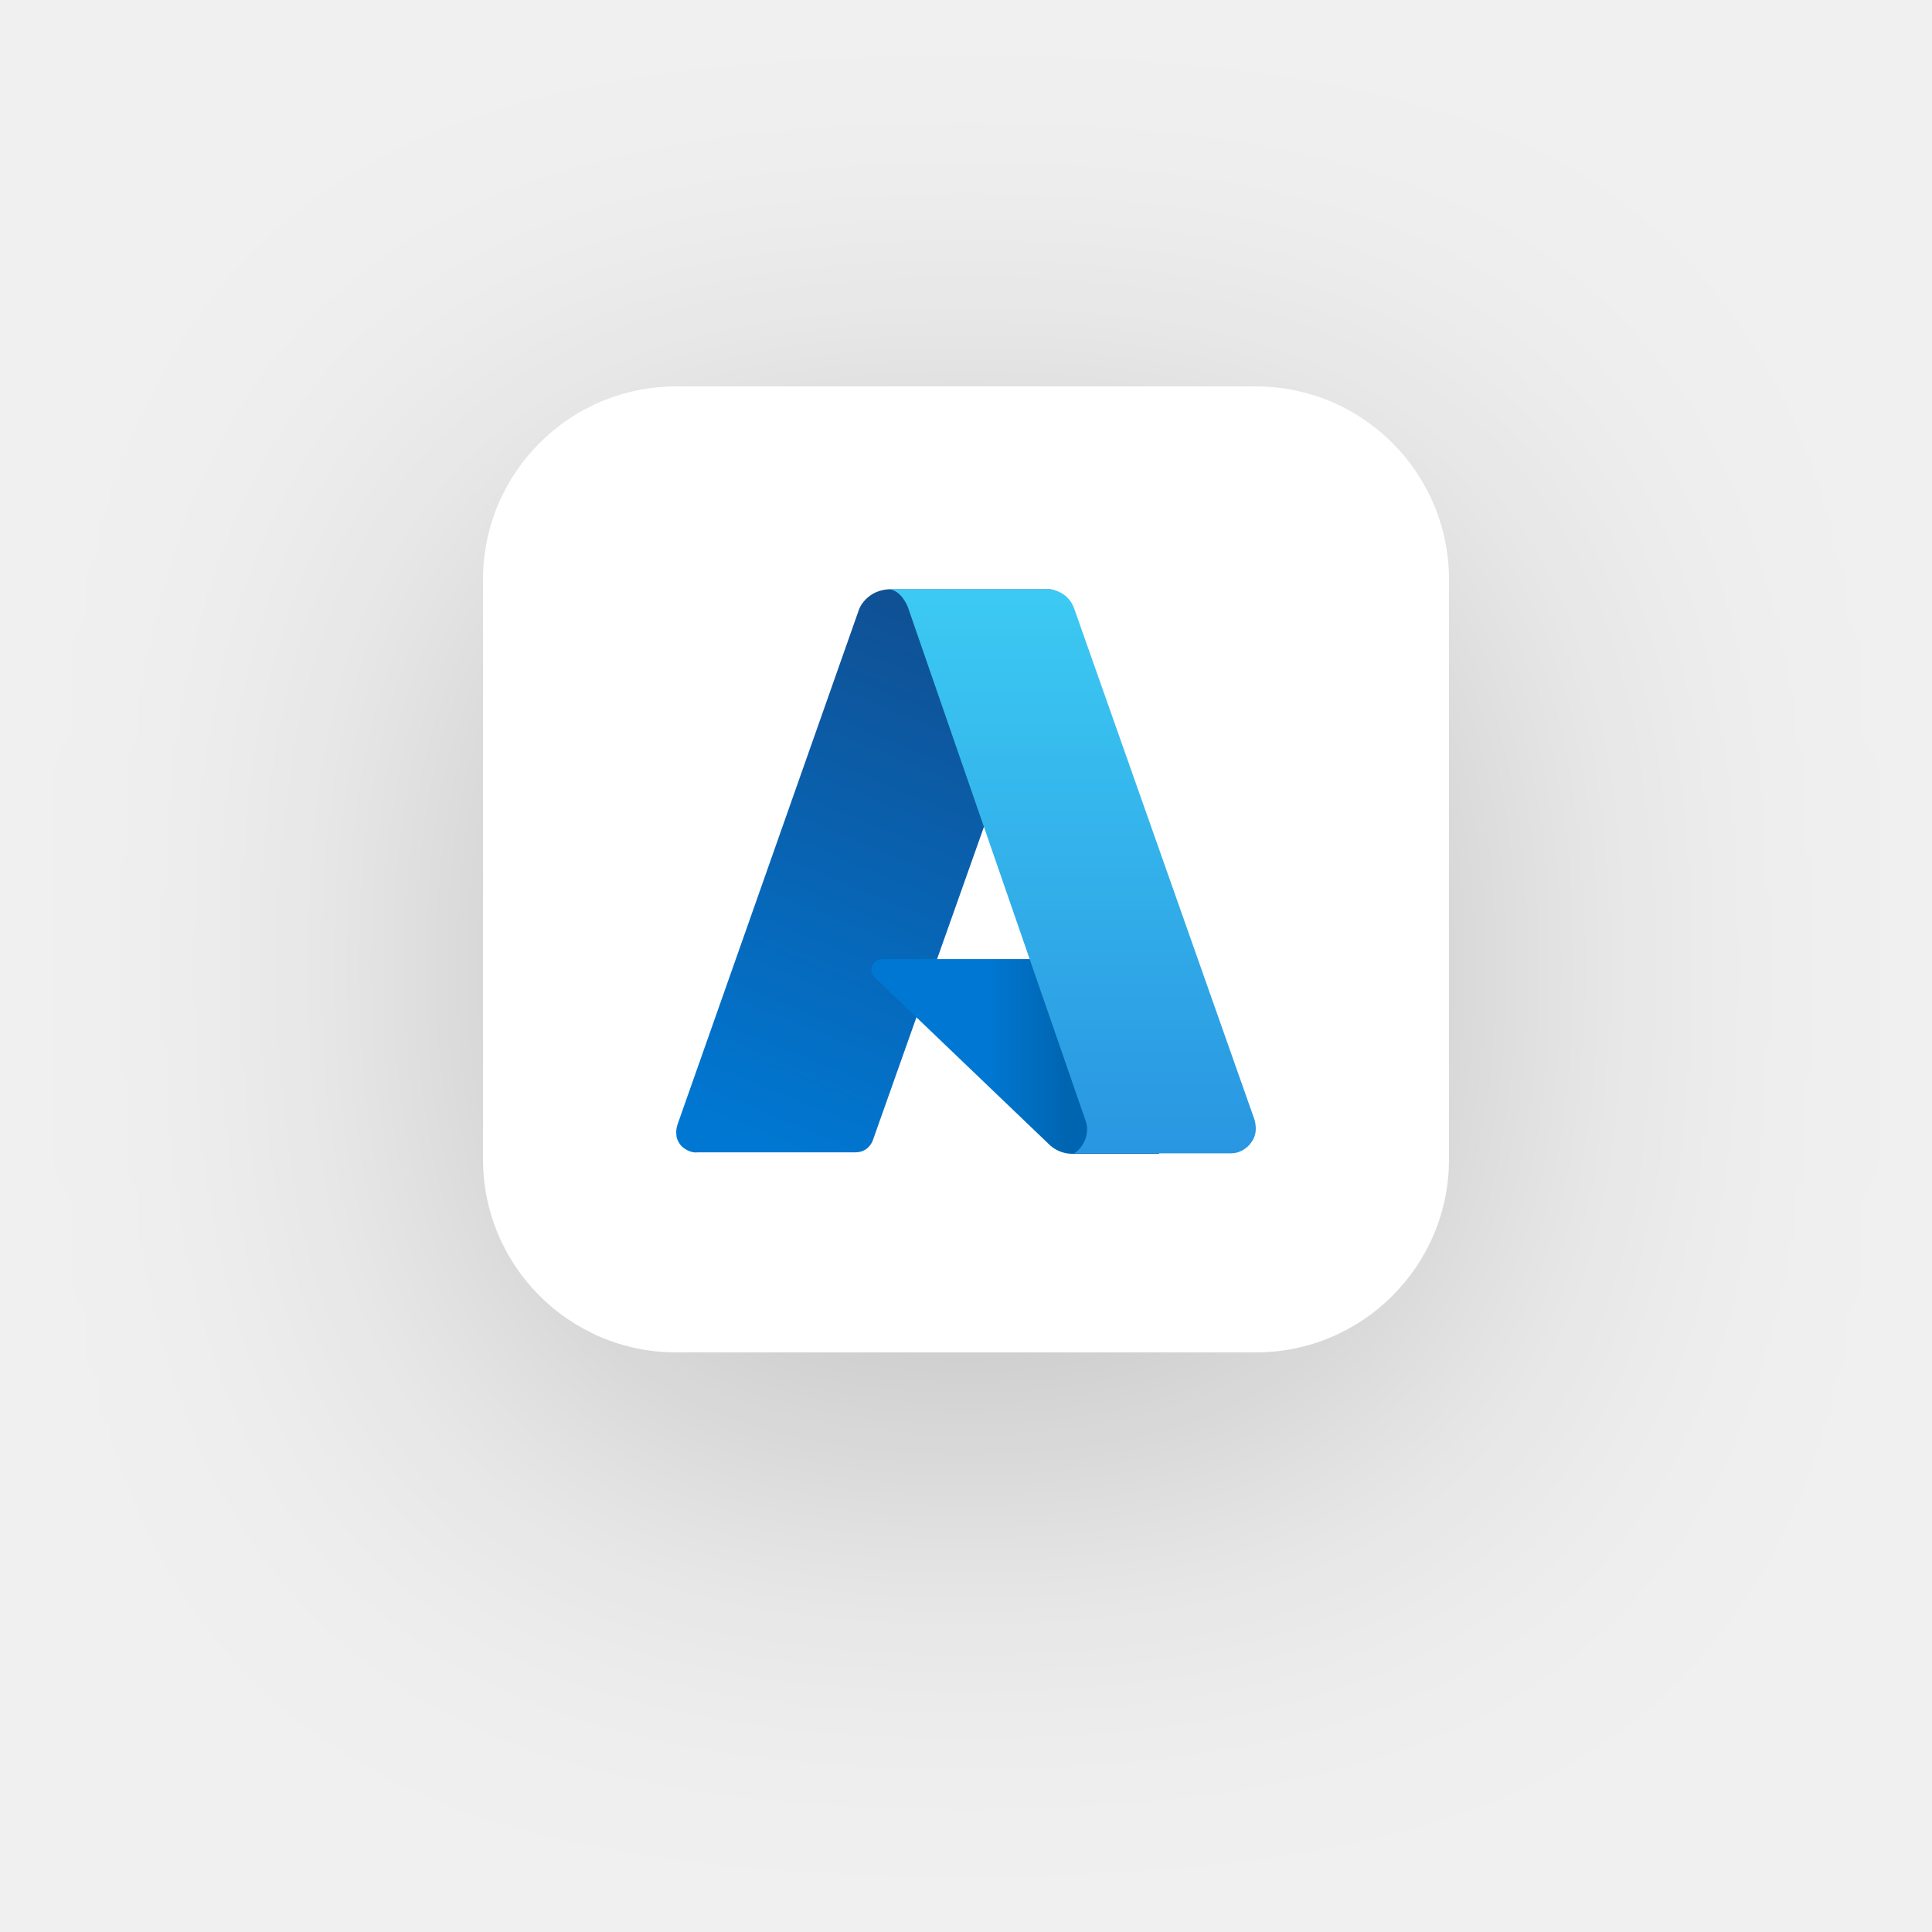
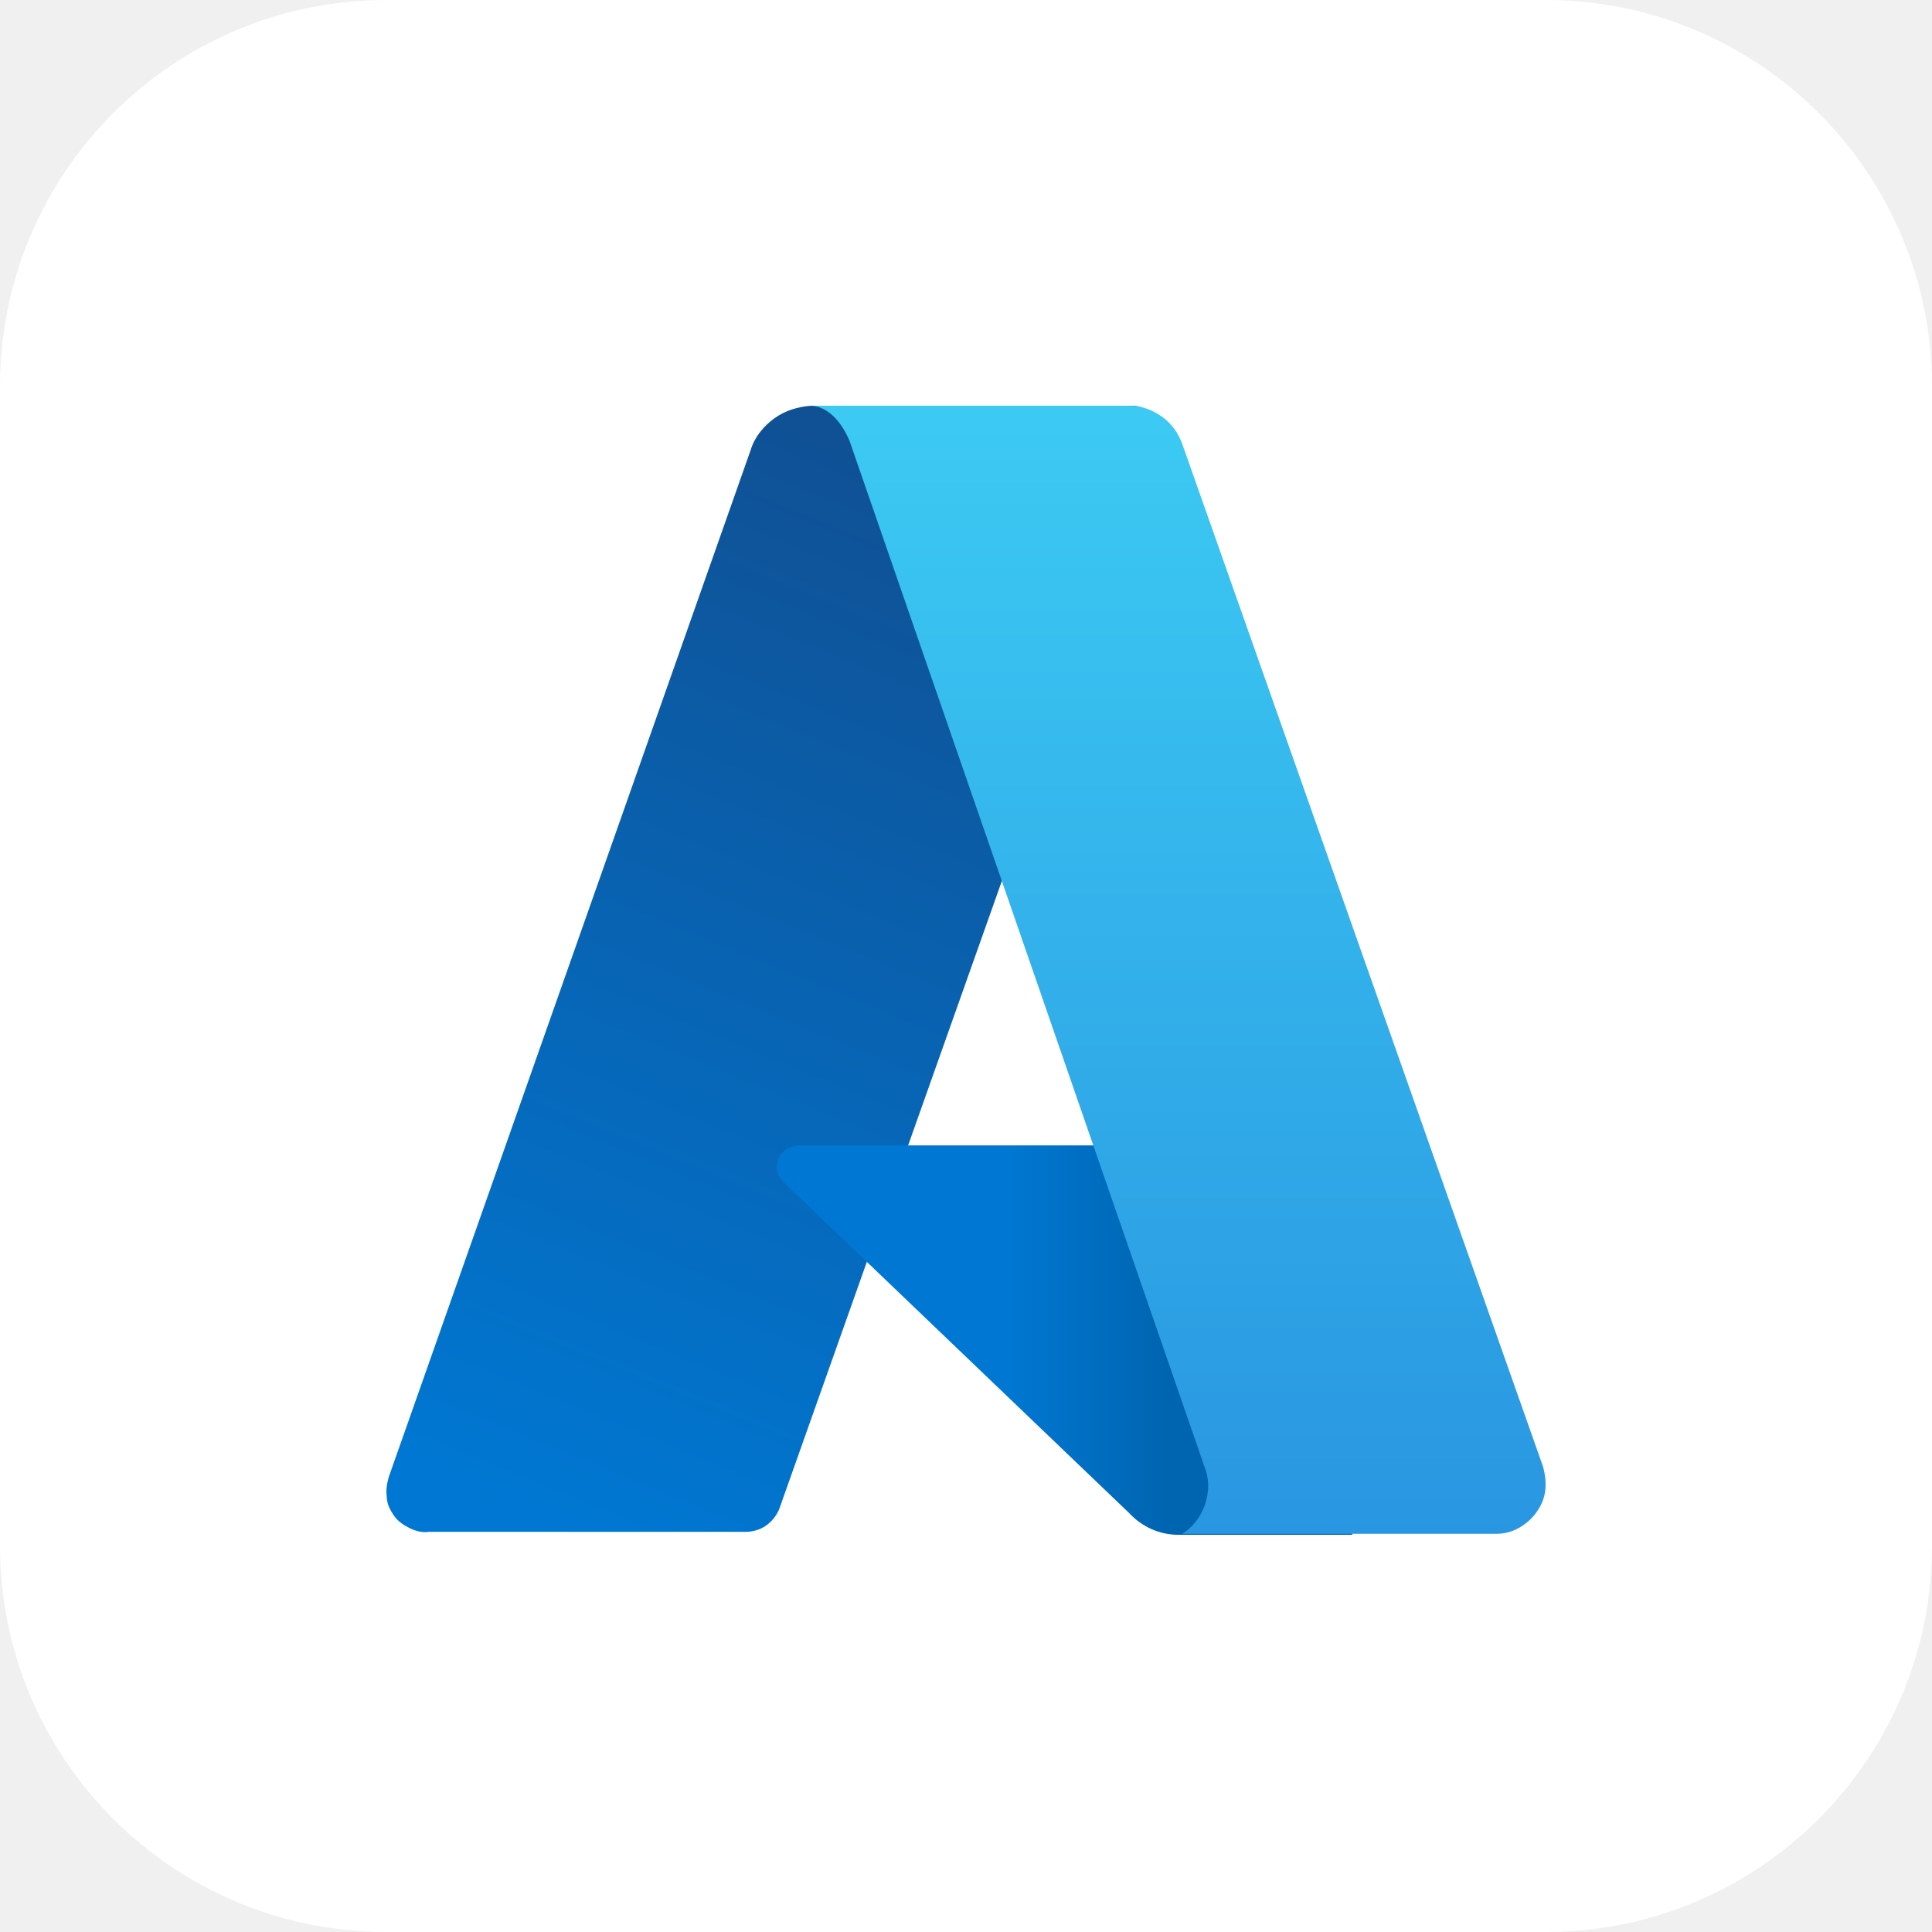
- <svg xmlns="http://www.w3.org/2000/svg" width="200" height="200" viewBox="0 0 200 200" fill="none">
-   <g filter="url(#filter0_d_201_1252)">
-     <rect x="50" y="40" width="100" height="100" rx="20" fill="white" />
-     <path d="M70.121 116.453L88.859 63.279C89.061 62.62 89.517 62.063 90.074 61.658C90.631 61.253 91.29 61.051 91.999 61H108.559C108.812 61 109.014 61.051 109.217 61.152C109.419 61.253 109.622 61.405 109.723 61.608C109.875 61.81 109.926 62.013 109.977 62.266C110.027 62.519 109.977 62.722 109.875 62.975L90.327 118.124C90.175 118.479 89.922 118.783 89.618 118.985C89.314 119.188 88.96 119.289 88.555 119.289H72.198C71.843 119.34 71.489 119.238 71.185 119.087C70.881 118.935 70.577 118.732 70.374 118.428C70.172 118.124 70.02 117.82 70.02 117.466C69.969 117.162 70.02 116.808 70.121 116.453Z" fill="url(#paint0_linear_201_1252)" />
-     <path d="M108.457 118.327L90.53 101.159C90.378 101.007 90.277 100.805 90.226 100.602C90.175 100.4 90.226 100.197 90.277 99.994C90.378 99.792 90.479 99.64 90.682 99.488C90.884 99.387 91.087 99.285 91.29 99.285H112.154L120.004 119.441H110.989C110.027 119.441 109.116 119.036 108.457 118.327Z" fill="url(#paint1_linear_201_1252)" />
-     <path d="M111.192 119.39H127.448C127.853 119.39 128.258 119.289 128.613 119.087C128.967 118.884 129.271 118.631 129.525 118.276C129.778 117.922 129.93 117.567 129.98 117.162C130.031 116.757 129.98 116.352 129.879 115.947L111.192 62.975C110.99 62.418 110.635 61.912 110.129 61.557C109.622 61.203 109.065 61 108.457 61H91.897C92.86 61 93.569 61.861 93.974 62.823L112.408 116.099C112.61 116.706 112.559 117.314 112.357 117.922C112.104 118.58 111.699 119.087 111.192 119.39Z" fill="url(#paint2_linear_201_1252)" />
-   </g>
+ <svg xmlns="http://www.w3.org/2000/svg" width="100" height="100" viewBox="0 0 100 100" fill="none">
+   <rect width="100" height="100" rx="20" fill="white" />
+   <path d="M20.121 76.453L38.859 23.279C39.061 22.62 39.517 22.064 40.074 21.658C40.631 21.253 41.29 21.051 41.998 21H58.559C58.812 21 59.014 21.051 59.217 21.152C59.419 21.253 59.622 21.405 59.723 21.608C59.875 21.81 59.926 22.013 59.977 22.266C60.027 22.519 59.977 22.722 59.875 22.975L40.327 78.124C40.175 78.479 39.922 78.783 39.618 78.985C39.315 79.188 38.96 79.289 38.555 79.289H22.198C21.843 79.34 21.488 79.238 21.185 79.087C20.881 78.935 20.577 78.732 20.374 78.428C20.172 78.124 20.02 77.82 20.02 77.466C19.969 77.162 20.02 76.808 20.121 76.453Z" fill="url(#paint0_linear_1664_311)" />
+   <path d="M58.457 78.327L40.529 61.159C40.377 61.008 40.276 60.805 40.226 60.602C40.175 60.4 40.226 60.197 40.276 59.995C40.377 59.792 40.479 59.64 40.681 59.488C40.884 59.387 41.087 59.286 41.289 59.286H62.154L70.003 79.441H60.989C60.027 79.441 59.115 79.036 58.457 78.327Z" fill="url(#paint1_linear_1664_311)" />
+   <path d="M61.192 79.39H77.448C77.853 79.39 78.258 79.289 78.613 79.087C78.968 78.884 79.271 78.631 79.525 78.276C79.778 77.922 79.93 77.567 79.98 77.162C80.031 76.757 79.98 76.352 79.879 75.947L61.192 22.975C60.989 22.418 60.635 21.912 60.129 21.557C59.622 21.203 59.065 21 58.457 21H41.898C42.86 21 43.569 21.861 43.974 22.823L62.407 76.099C62.61 76.706 62.559 77.314 62.357 77.922C62.104 78.58 61.699 79.087 61.192 79.39Z" fill="url(#paint2_linear_1664_311)" />
  <defs>
-     <filter id="filter0_d_201_1252" x="0" y="0" width="200" height="200" filterUnits="userSpaceOnUse" color-interpolation-filters="sRGB">
-       <feFlood flood-opacity="0" result="BackgroundImageFix" />
-       <feColorMatrix in="SourceAlpha" type="matrix" values="0 0 0 0 0 0 0 0 0 0 0 0 0 0 0 0 0 0 127 0" result="hardAlpha" />
-       <feOffset dy="10" />
-       <feGaussianBlur stdDeviation="25" />
-       <feColorMatrix type="matrix" values="0 0 0 0 0 0 0 0 0 0 0 0 0 0 0 0 0 0 0.2 0" />
-       <feBlend mode="normal" in2="BackgroundImageFix" result="effect1_dropShadow_201_1252" />
-       <feBlend mode="normal" in="SourceGraphic" in2="effect1_dropShadow_201_1252" result="shape" />
-     </filter>
-     <linearGradient id="paint0_linear_201_1252" x1="77.935" y1="119.155" x2="101.823" y2="60.81" gradientUnits="userSpaceOnUse">
+     <linearGradient id="paint0_linear_1664_311" x1="27.935" y1="79.155" x2="51.823" y2="20.81" gradientUnits="userSpaceOnUse">
      <stop stop-color="#0078D3" />
      <stop offset="1" stop-color="#114D8F" />
    </linearGradient>
-     <linearGradient id="paint1_linear_201_1252" x1="101.902" y1="109.422" x2="110.314" y2="109.422" gradientUnits="userSpaceOnUse">
+     <linearGradient id="paint1_linear_1664_311" x1="51.901" y1="69.422" x2="60.314" y2="69.422" gradientUnits="userSpaceOnUse">
      <stop stop-color="#0078D3" />
      <stop offset="1" stop-color="#0065B1" />
    </linearGradient>
-     <linearGradient id="paint2_linear_201_1252" x1="110.95" y1="61.032" x2="110.95" y2="119.409" gradientUnits="userSpaceOnUse">
+     <linearGradient id="paint2_linear_1664_311" x1="60.95" y1="21.032" x2="60.95" y2="79.409" gradientUnits="userSpaceOnUse">
      <stop stop-color="#3CCAF3" />
      <stop offset="1" stop-color="#2996E1" />
    </linearGradient>
  </defs>
</svg>
